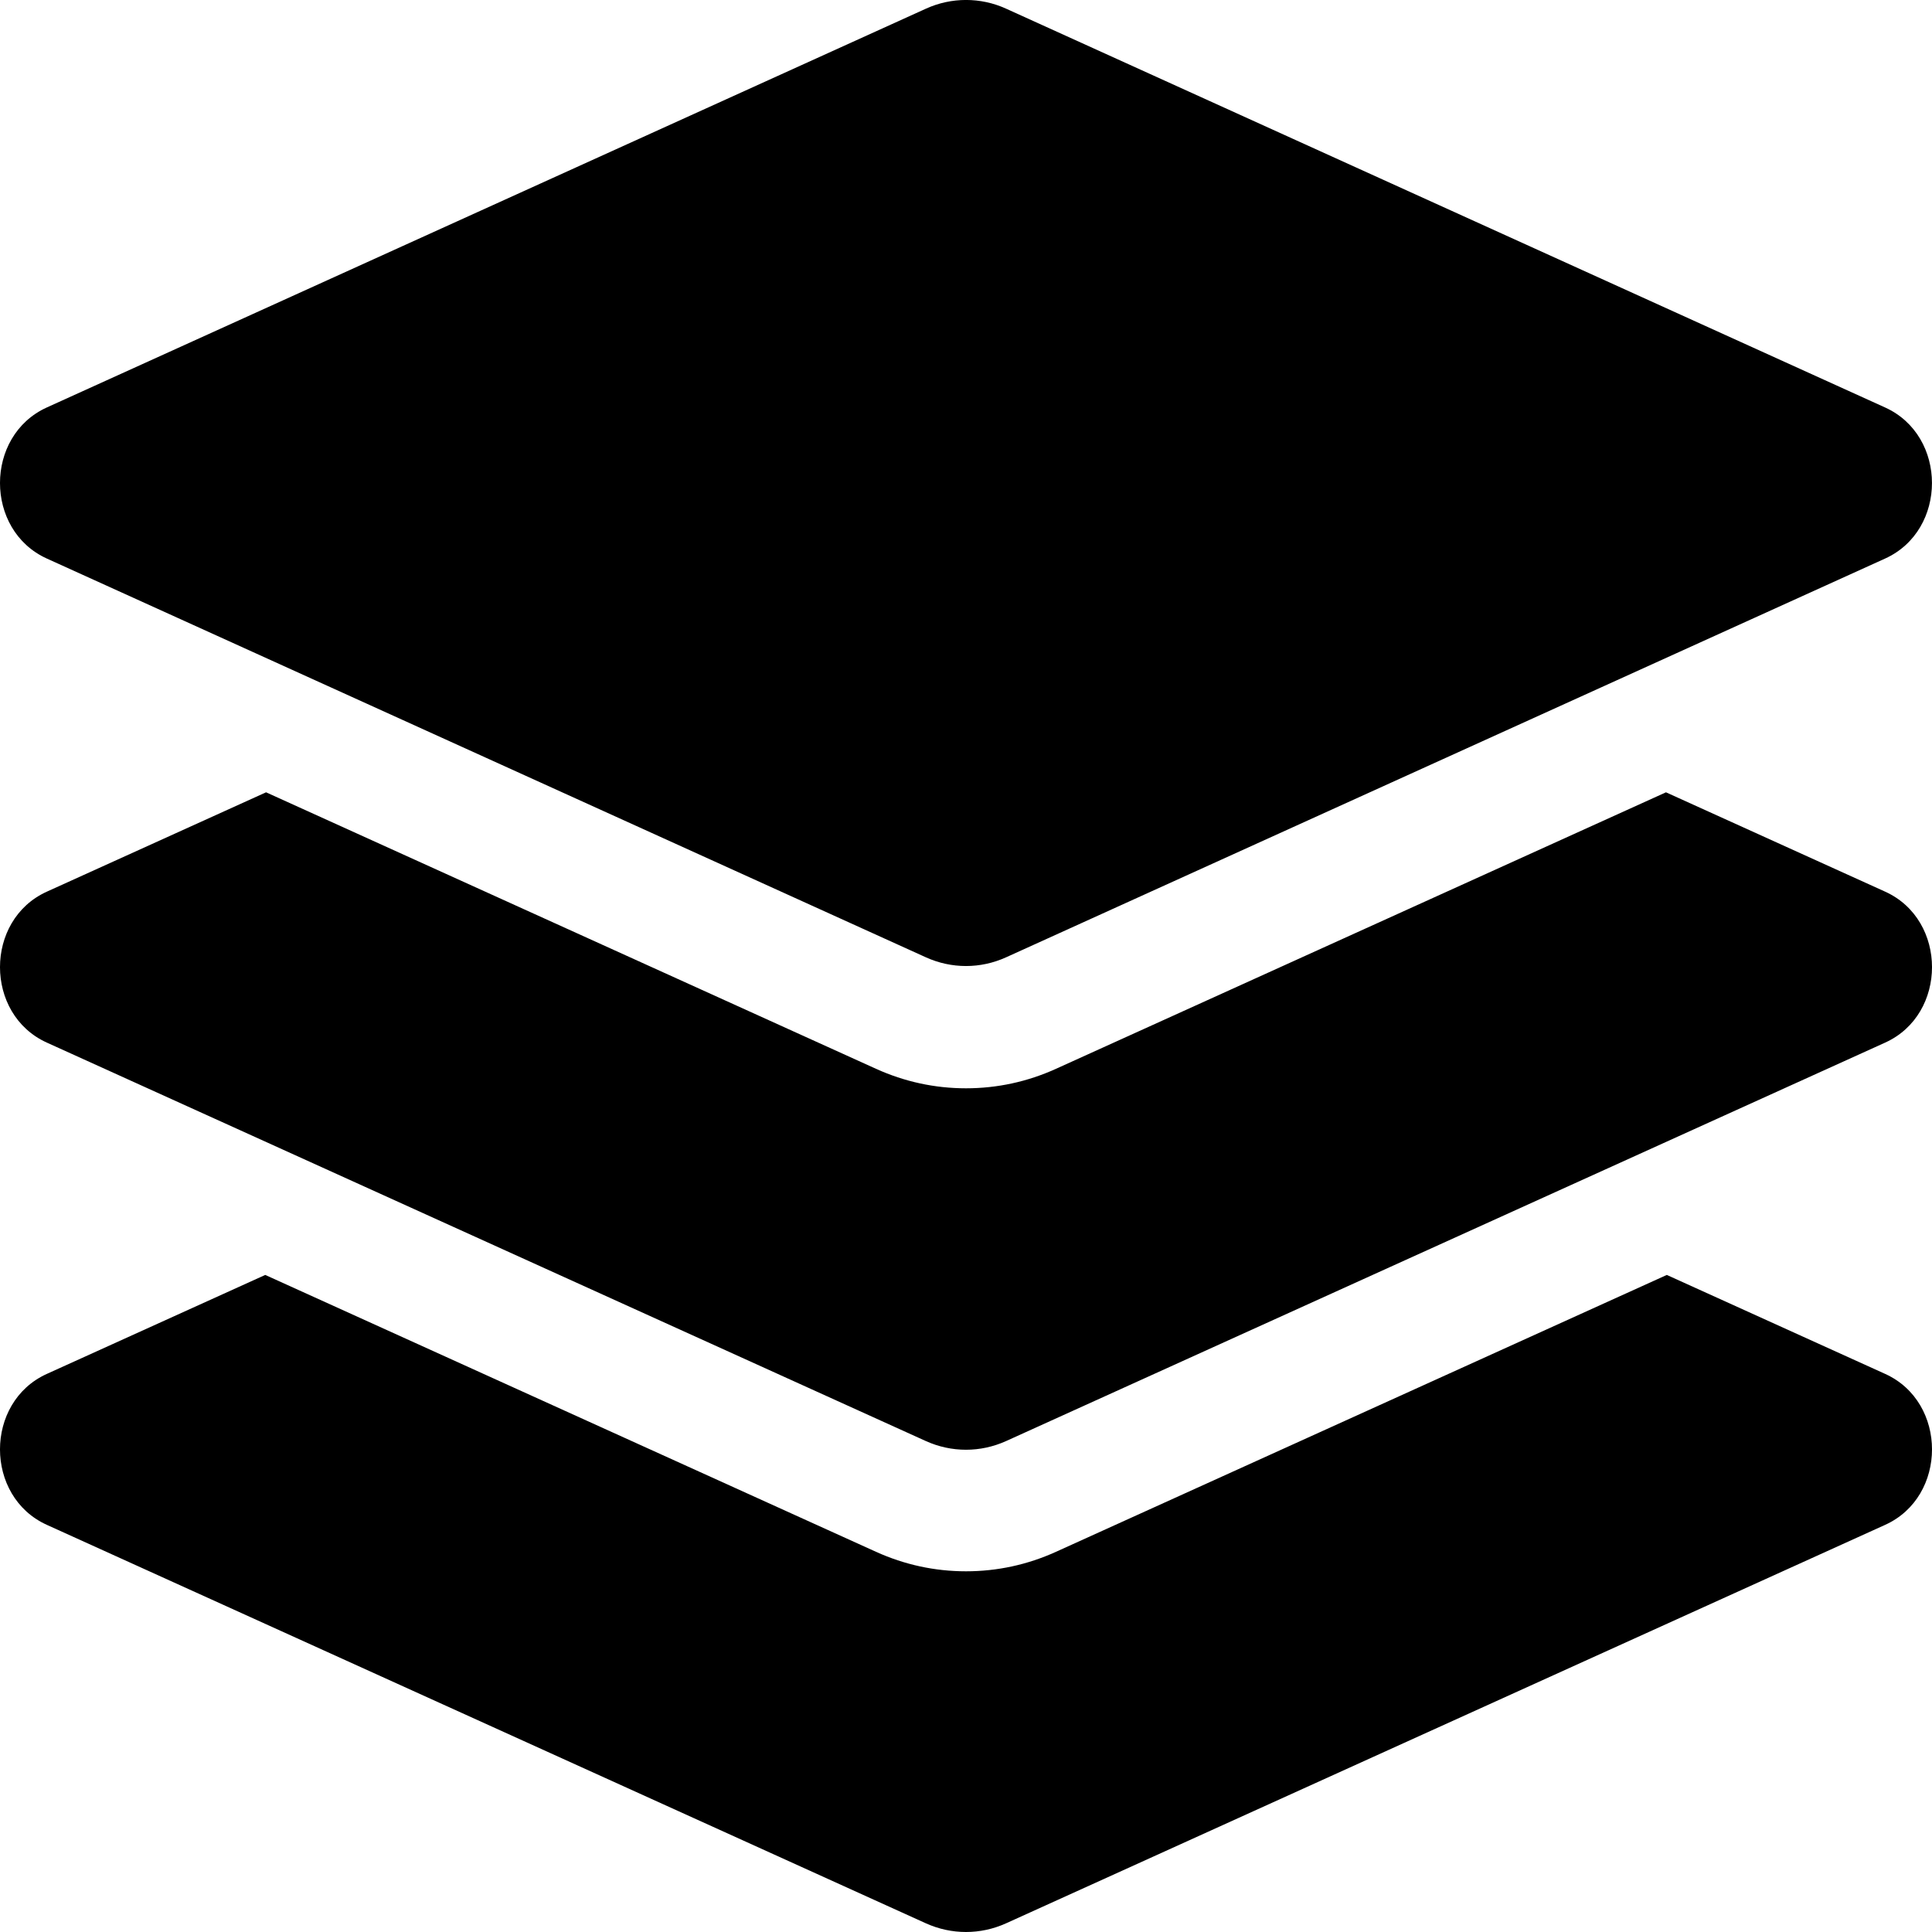
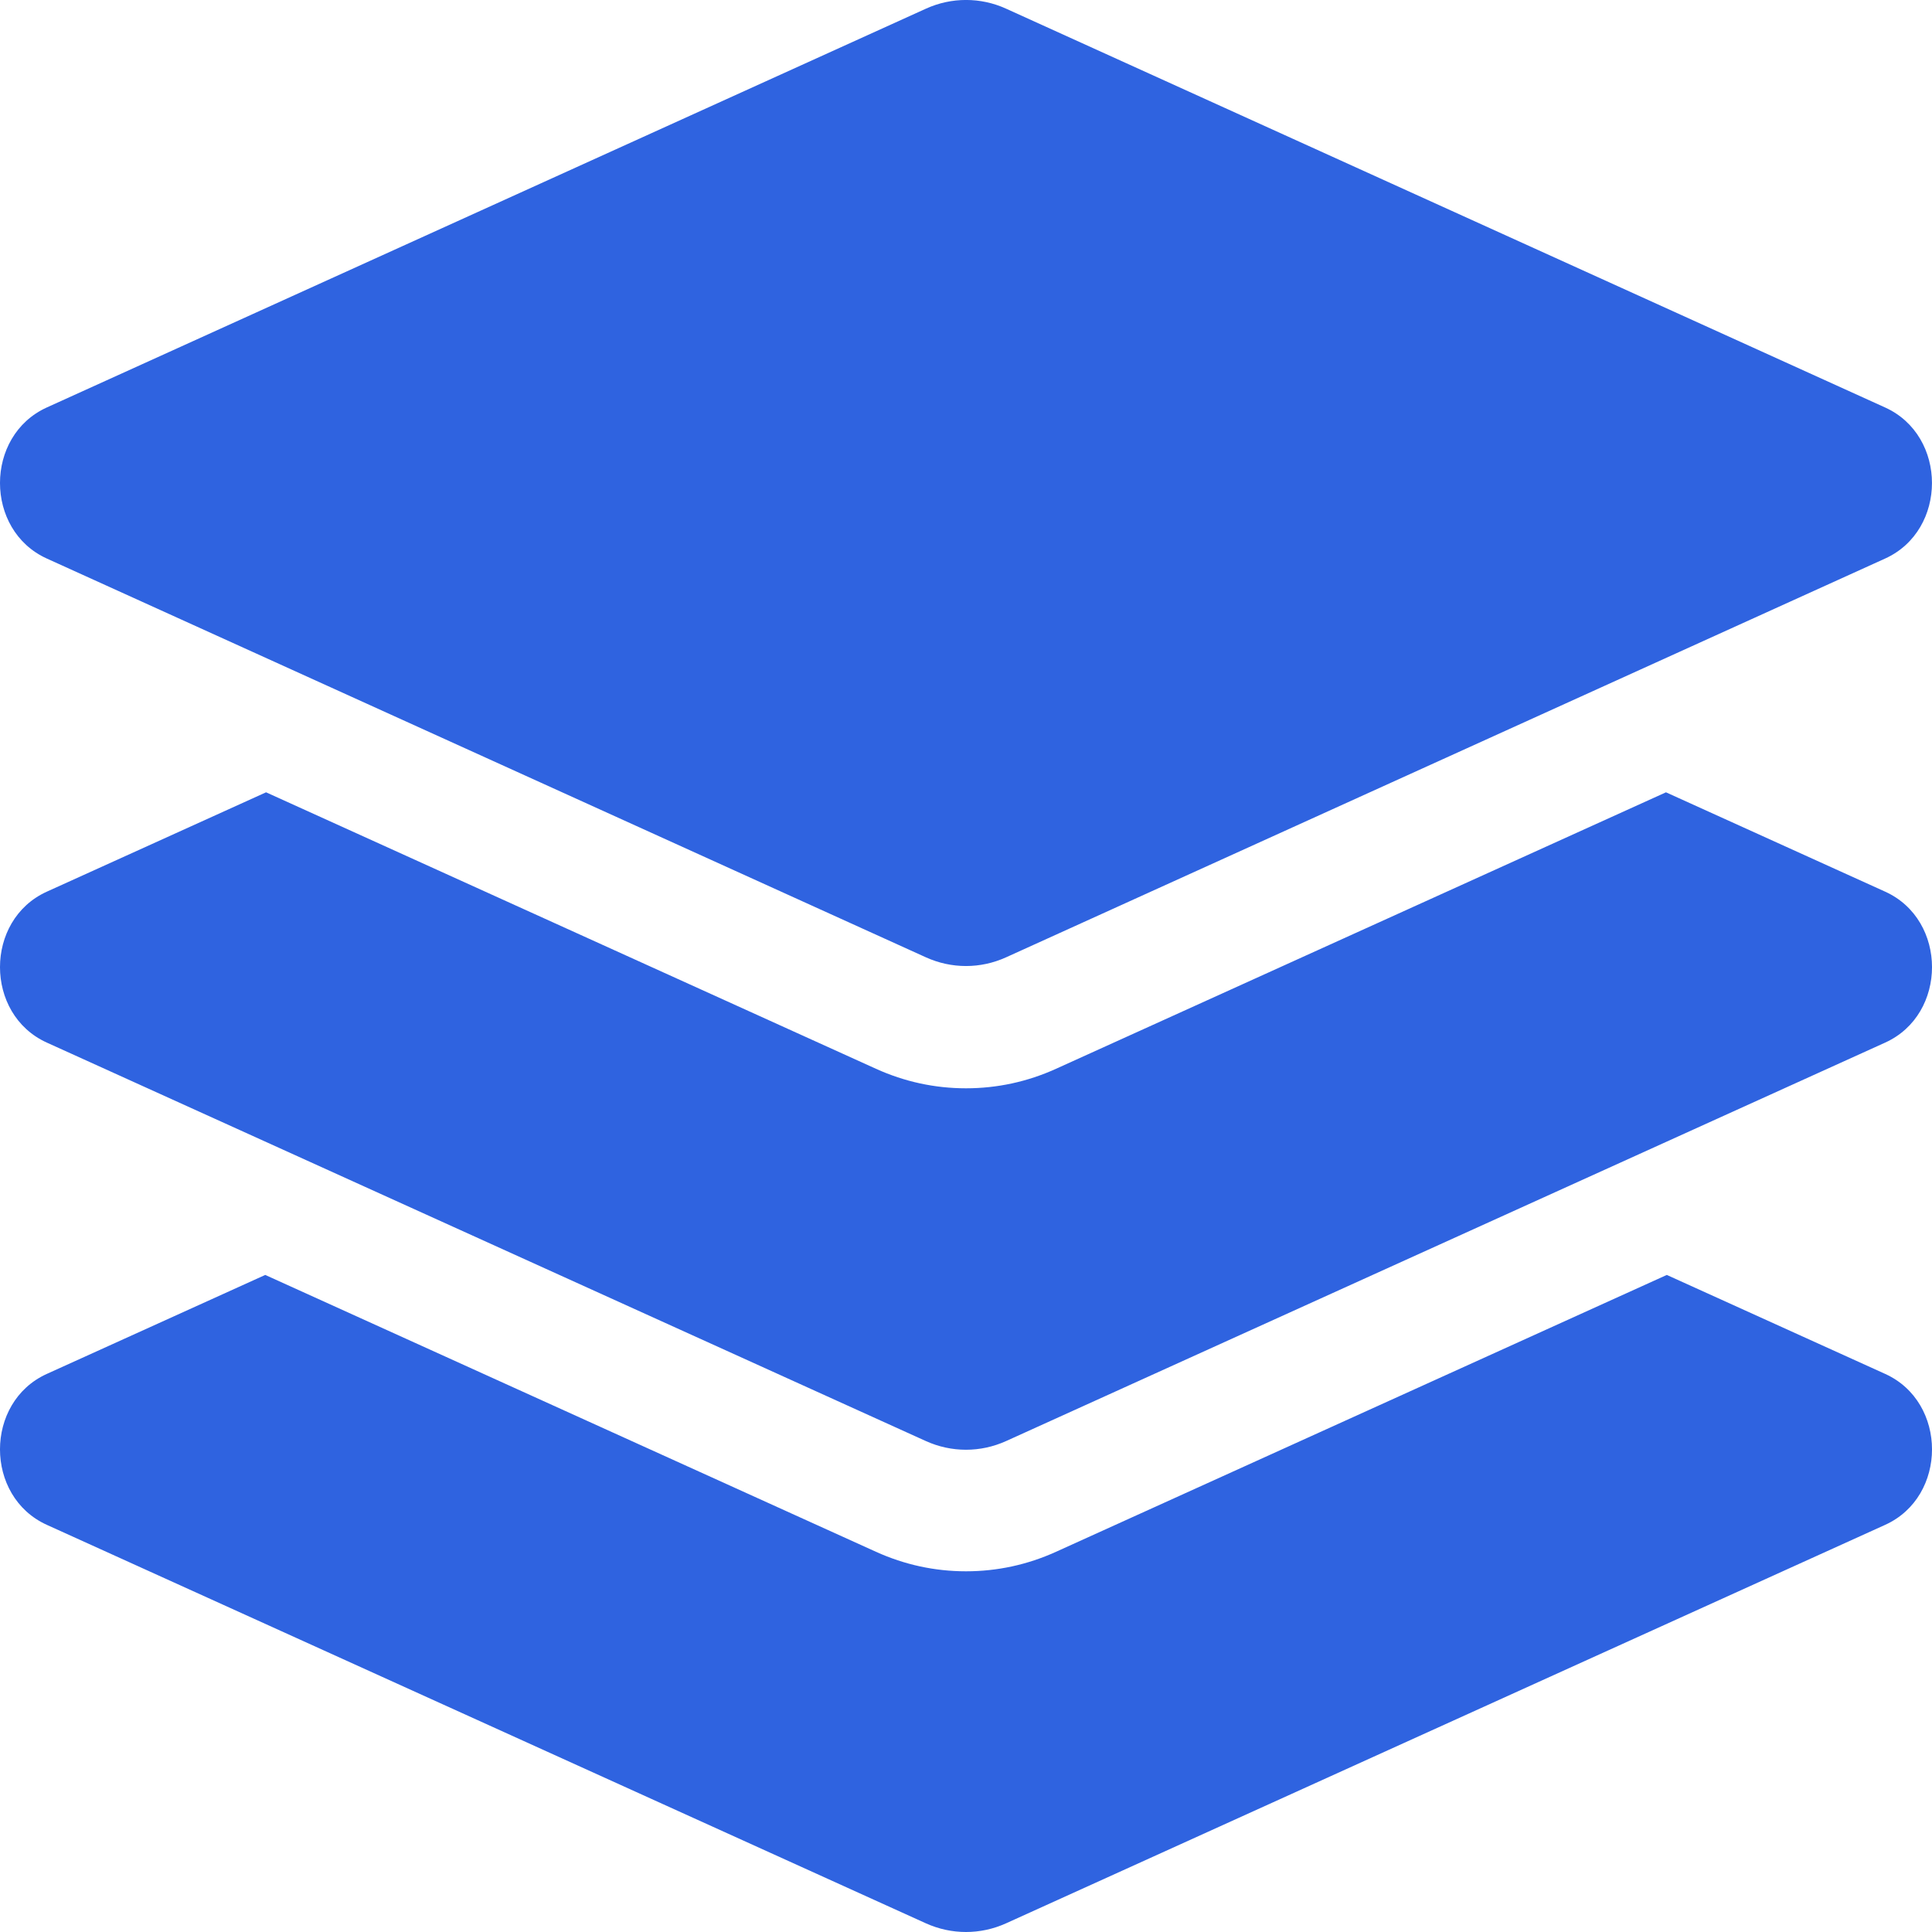
<svg xmlns="http://www.w3.org/2000/svg" viewBox="0 0 512 512">
-   <path d="M12.41 148.02l232.94 105.67c6.8 3.09 14.49 3.09 21.29 0l232.94-105.67c16.55-7.51 16.55-32.52 0-40.03L266.65 2.31a25.607 25.607 0 0 0-21.29 0L12.41 107.98c-16.55 7.51-16.55 32.53 0 40.04zm487.18 88.28l-58.09-26.33-161.64 73.27c-7.56 3.43-15.59 5.17-23.86 5.17s-16.29-1.74-23.86-5.17L70.51 209.97l-58.1 26.33c-16.55 7.5-16.55 32.5 0 40l232.94 105.59c6.8 3.08 14.49 3.08 21.29 0L499.59 276.3c16.55-7.5 16.55-32.5 0-40zm0 127.8l-57.87-26.23-161.86 73.37c-7.56 3.43-15.59 5.17-23.86 5.17s-16.29-1.74-23.86-5.17L70.29 337.87 12.41 364.1c-16.55 7.5-16.55 32.5 0 40l232.94 105.59c6.8 3.08 14.49 3.08 21.29 0L499.59 404.1c16.55-7.5 16.55-32.5 0-40z" />
+   <path fill="#2F63E0" d="M12.41 148.02l232.94 105.67c6.8 3.09 14.49 3.09 21.29 0l232.94-105.67c16.55-7.51 16.55-32.52 0-40.03L266.65 2.31a25.607 25.607 0 0 0-21.29 0L12.41 107.98c-16.55 7.51-16.55 32.53 0 40.04zm487.18 88.28l-58.09-26.33-161.64 73.27c-7.56 3.43-15.59 5.17-23.86 5.17s-16.29-1.74-23.86-5.17L70.51 209.97l-58.1 26.33c-16.55 7.5-16.55 32.5 0 40l232.94 105.59c6.8 3.08 14.49 3.08 21.29 0L499.59 276.3c16.55-7.5 16.55-32.5 0-40zm0 127.8l-57.87-26.23-161.86 73.37c-7.56 3.43-15.59 5.17-23.86 5.17s-16.29-1.74-23.86-5.17L70.29 337.87 12.41 364.1c-16.55 7.5-16.55 32.5 0 40l232.94 105.59c6.8 3.08 14.49 3.08 21.29 0L499.59 404.1c16.55-7.5 16.55-32.5 0-40z" />
</svg>
